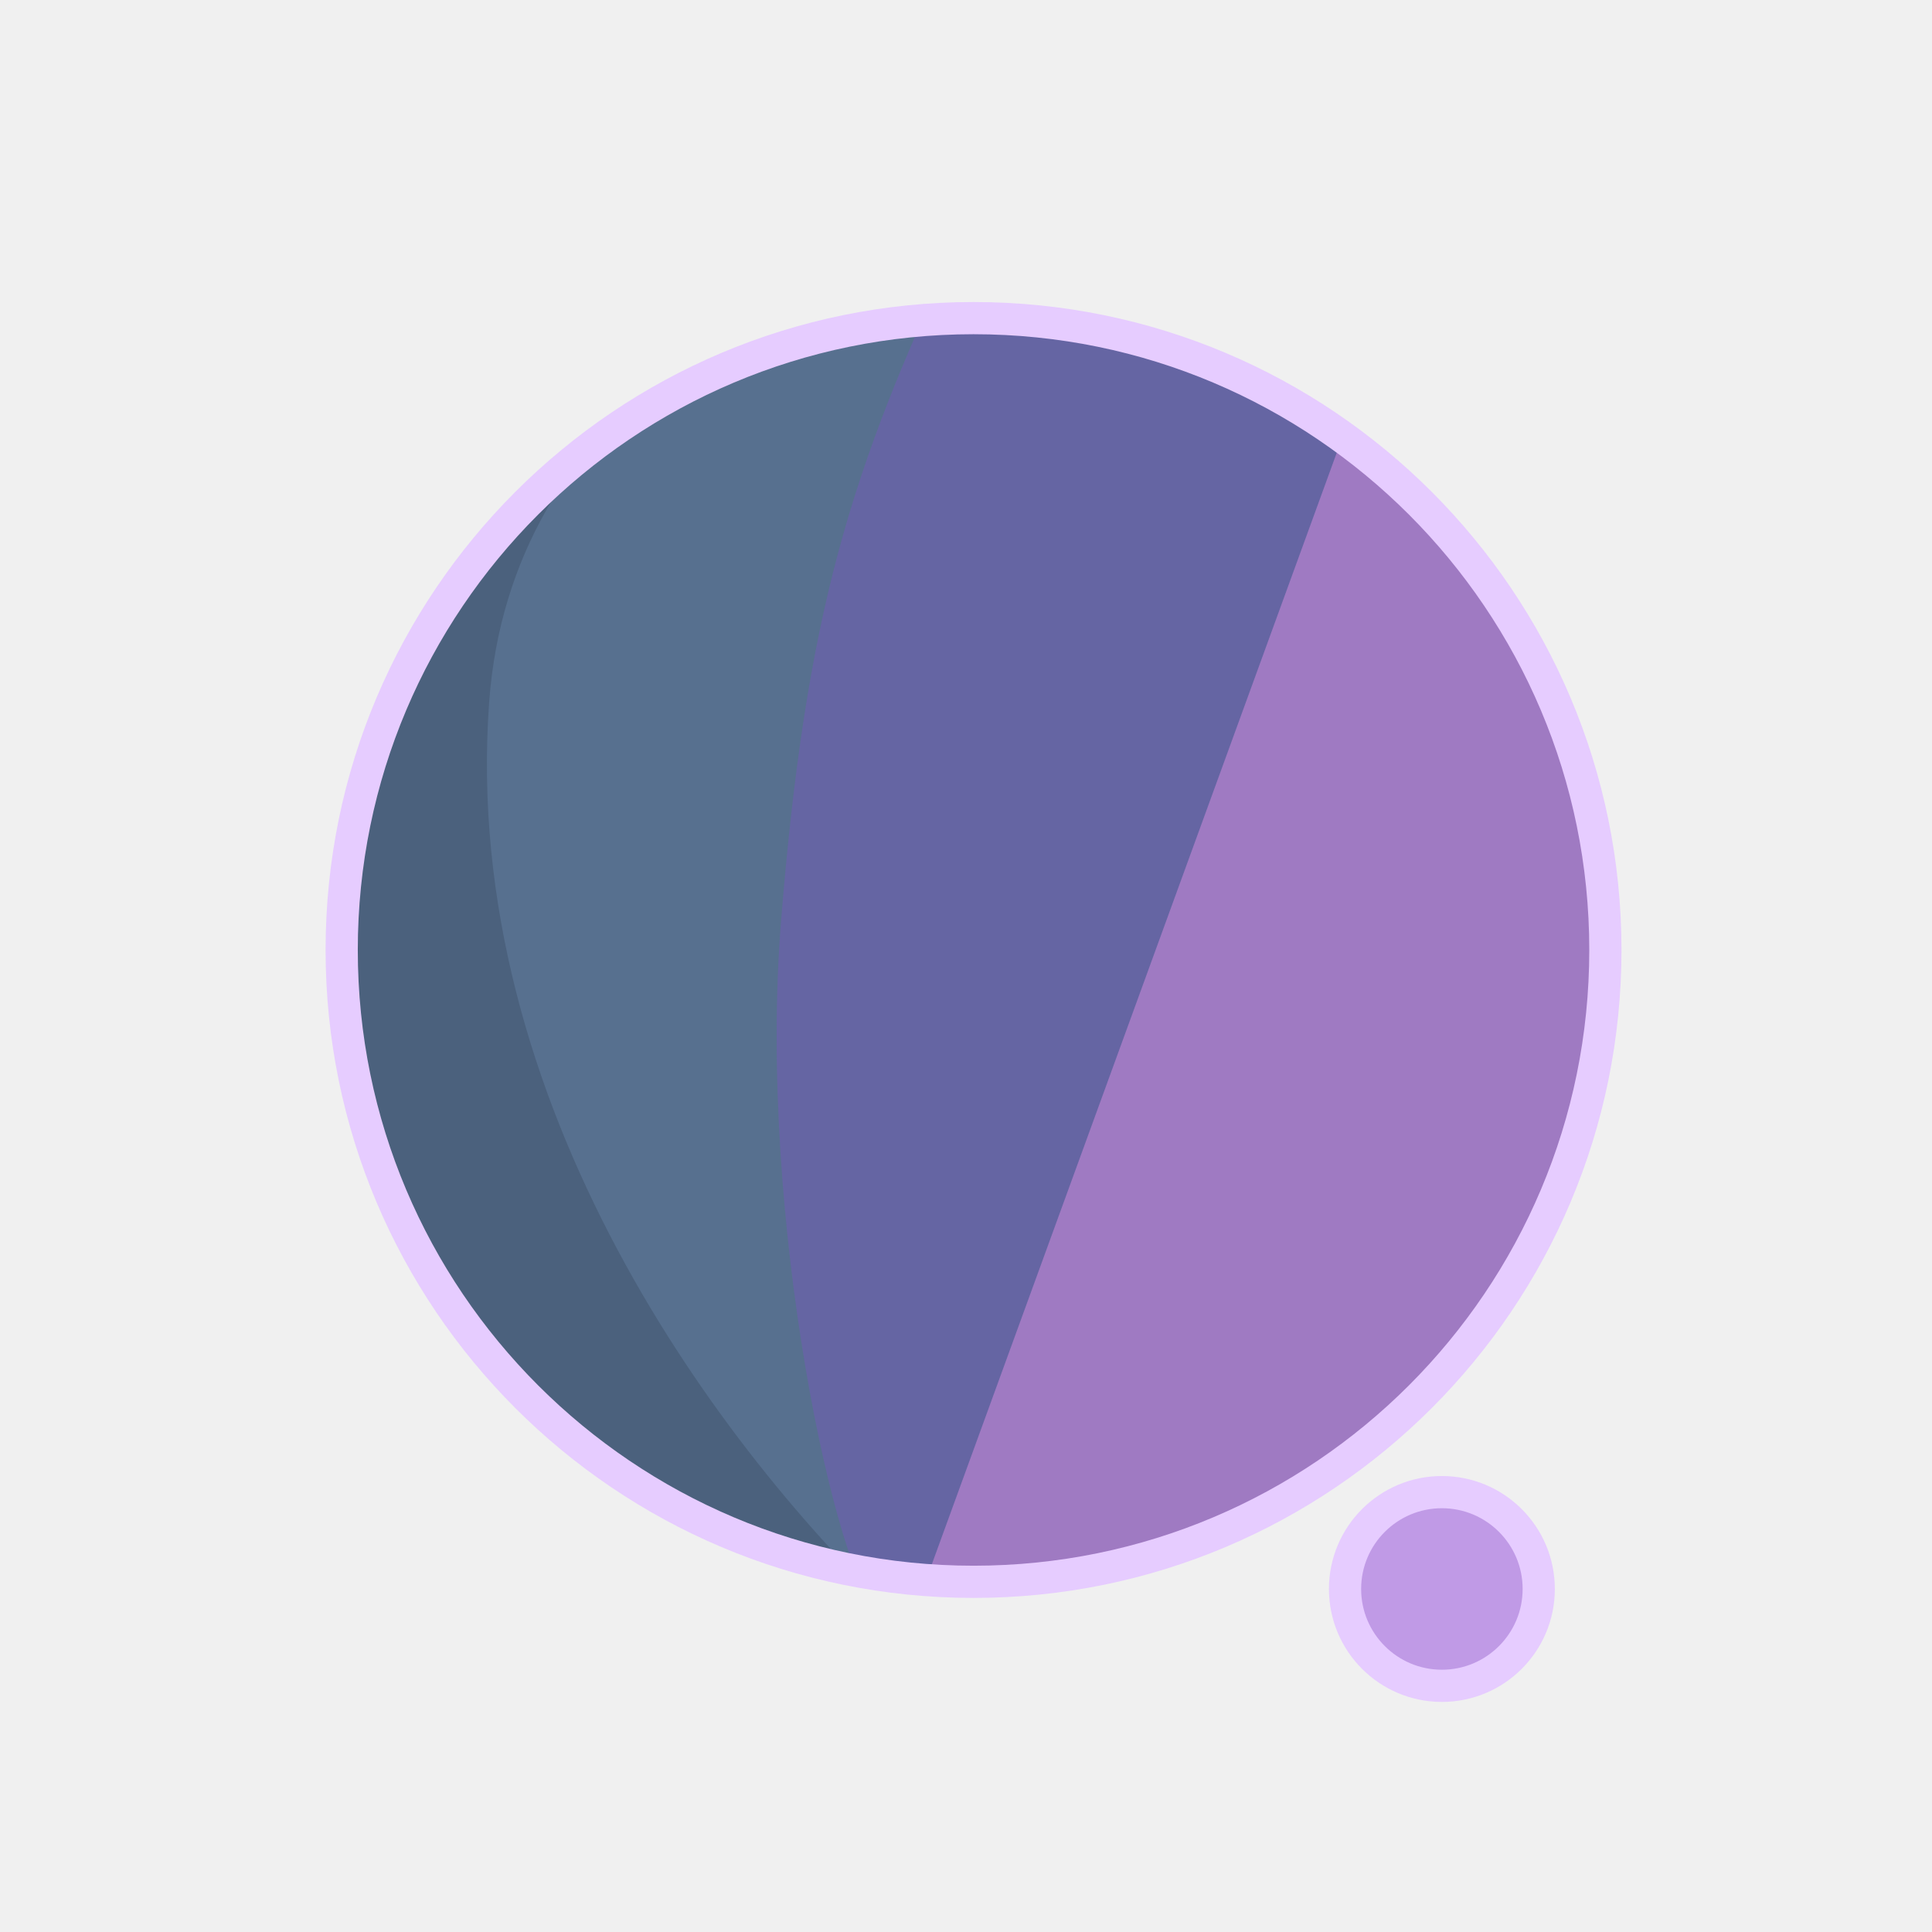
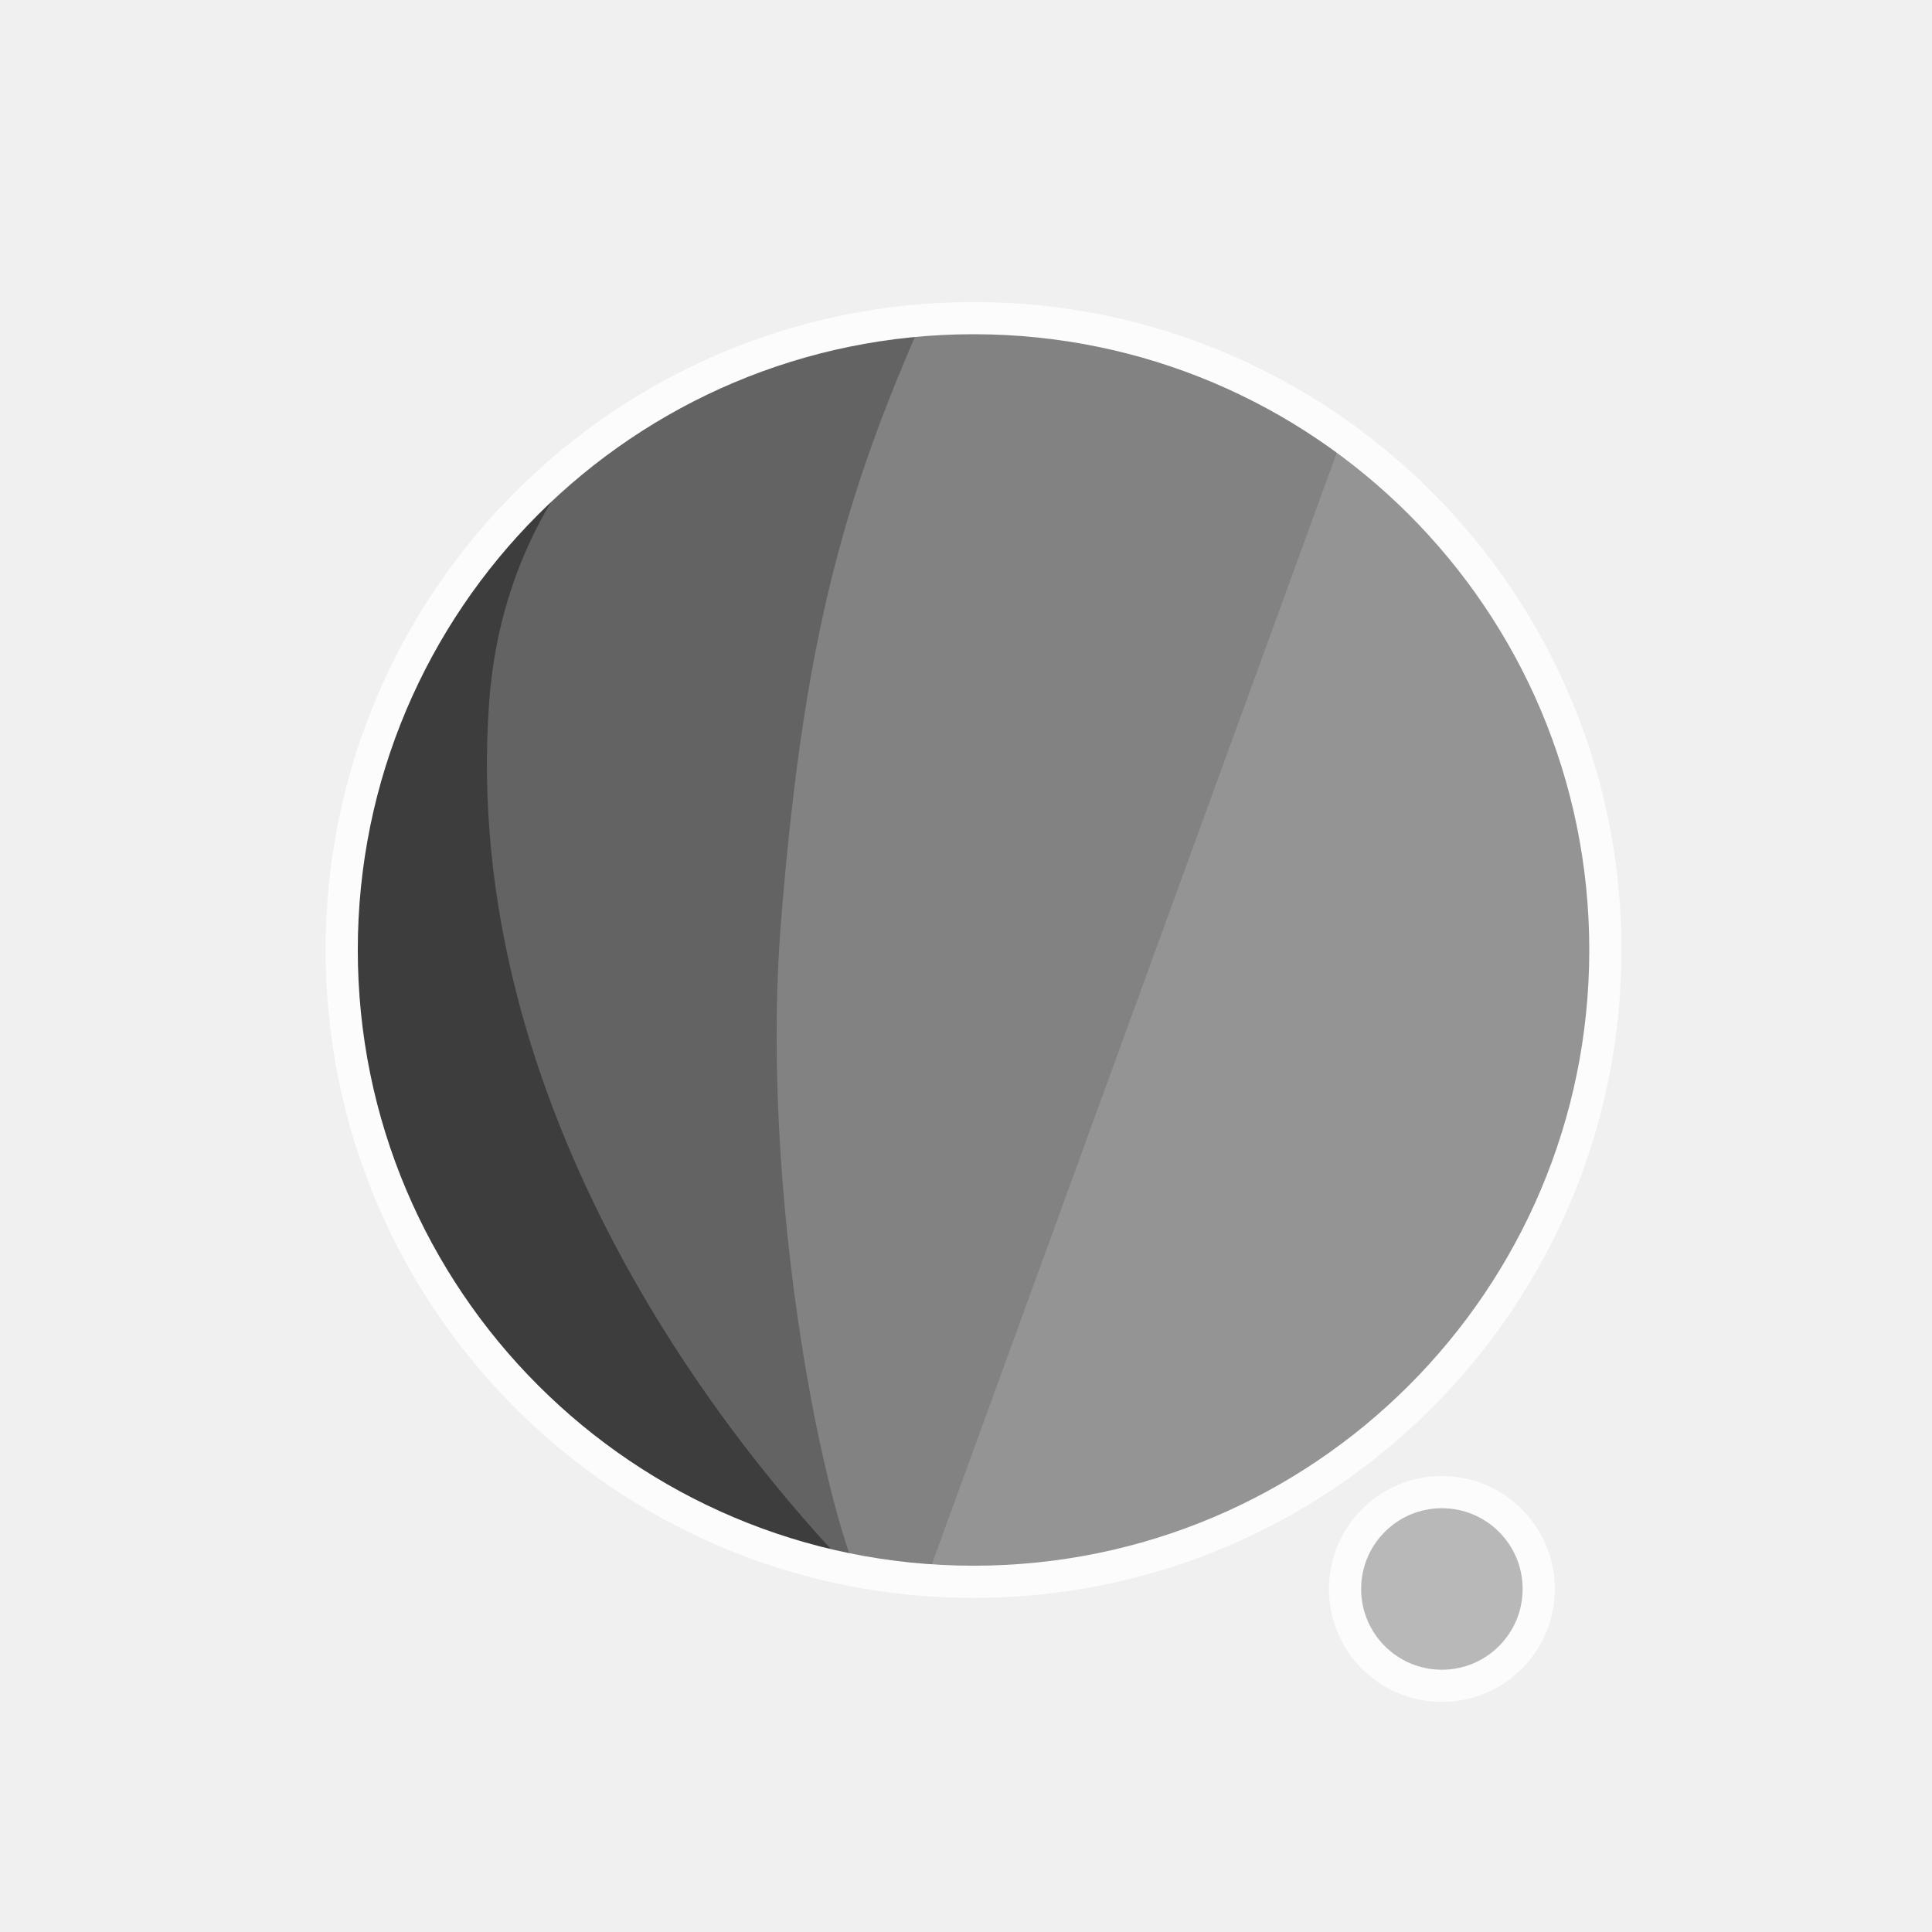
<svg xmlns="http://www.w3.org/2000/svg" width="300" height="300" viewBox="0 0 79.375 79.375" version="1.1" id="svg1">
  <defs id="defs1">
    <filter id="mask-powermask-path-effect5_inverse" style="color-interpolation-filters:sRGB" height="100" width="100" x="-50" y="-50">
      <feColorMatrix id="mask-powermask-path-effect5_primitive1" values="1" type="saturate" result="fbSourceGraphic" />
      <feColorMatrix id="mask-powermask-path-effect5_primitive2" values="-1 0 0 0 1 0 -1 0 0 1 0 0 -1 0 1 0 0 0 1 0 " in="fbSourceGraphic" />
    </filter>
    <clipPath clipPathUnits="userSpaceOnUse" id="clipPath1">
      <circle style="display:inline;fill:#000000;fill-opacity:1;stroke:none;stroke-width:0.214" id="circle3" cx="44.886" cy="38.249" r="22.842" />
    </clipPath>
    <clipPath clipPathUnits="userSpaceOnUse" id="clipPath3">
      <circle style="display:inline;opacity:1;fill:#000000;fill-opacity:1;stroke:none;stroke-width:2.646;stroke-dasharray:none;stroke-opacity:1" id="circle4" cx="39.235" cy="39.029" r="25.959" />
    </clipPath>
    <clipPath clipPathUnits="userSpaceOnUse" id="clipPath4">
      <circle style="display:inline;opacity:1;fill:#000000;fill-opacity:1;stroke:none;stroke-width:0.243" id="circle5" cx="39.997" cy="39.029" r="25.959" />
    </clipPath>
    <clipPath clipPathUnits="userSpaceOnUse" id="clipPath19">
      <g id="g20" style="display:inline">
        <circle style="display:inline;opacity:1;fill:#ffffff;fill-opacity:1;stroke:#000000;stroke-width:1.323;stroke-dasharray:none;stroke-opacity:1" id="circle20" cx="39.997" cy="39.029" r="25.959" />
        <path style="display:inline;fill:#ffffff;fill-opacity:1;stroke:none;stroke-width:1.323;stroke-linecap:round;stroke-linejoin:round;stroke-dasharray:none;stroke-opacity:1" d="M 40.972,71.749 65.107,9.074 51.262,8.513 29.654,71.374 Z" id="path20" />
      </g>
    </clipPath>
  </defs>
  <g id="layer1">
-     <circle style="display:inline;opacity:1;fill:#9F7AC2;fill-opacity:1;stroke:none;stroke-width:2.646;stroke-dasharray:none;stroke-opacity:1" id="path1" cx="39.997" cy="39.029" r="25.959" />
-     <circle style="display:inline;opacity:1;fill:#C09AE6;fill-opacity:1;stroke:#E6CCFF;stroke-width:1.323;stroke-linecap:round;stroke-linejoin:round;stroke-dasharray:none;stroke-opacity:1" id="path23" cx="59.239" cy="65.282" r="3.979" />
-     <path style="display:inline;opacity:1;fill:#6565A3;fill-opacity:1;stroke:none;stroke-width:2.646;stroke-linecap:round;stroke-linejoin:round;stroke-dasharray:none;stroke-opacity:1" d="M 14.114,8.183 56.981,12.942 37.387,66.729 7.337,66.366 Z" id="path4" clip-path="url(#clipPath4)" />
-     <path style="display:inline;opacity:1;fill:#57708F;fill-opacity:1;stroke:none;stroke-width:2.646;stroke-linecap:round;stroke-linejoin:round;stroke-dasharray:none;stroke-opacity:1" d="m 38.537,10.093 c -4.366,9.204 -6.195,15.177 -7.208,27.727 -0.992,12.295 2.307,27.137 4.048,28.492 L 8.159,69.099 11.655,10.117 Z" id="path8" clip-path="url(#clipPath3)" transform="translate(0.7619726)" />
-     <path style="display:inline;opacity:1;fill:#4B617D;fill-opacity:1;stroke:none;stroke-width:2.646;stroke-linecap:round;stroke-linejoin:round;stroke-dasharray:none;stroke-opacity:1" d="m 42.193,12.318 c -4.211,1.987 -14.039,6.189 -14.818,16.984 -1.049,14.531 8.417,27.086 14.901,33.188 l -22.177,3.33 -0.971,-51.47 z" id="path12" clip-path="url(#clipPath1)" transform="matrix(1.1365,0,0,1.1365,-11.01583,-4.44086)" />
+     <circle style="display:inline;opacity:1;fill:#949494;fill-opacity:1;stroke:none;stroke-width:2.646;stroke-dasharray:none;stroke-opacity:1" id="path1" cx="39.997" cy="39.029" r="25.959" />
+     <circle style="display:inline;opacity:1;fill:#B8B8B8;fill-opacity:1;stroke:#FCFCFC;stroke-width:1.323;stroke-linecap:round;stroke-linejoin:round;stroke-dasharray:none;stroke-opacity:1" id="path23" cx="59.239" cy="65.282" r="3.979" />
+     <path style="display:inline;opacity:1;fill:#828282;fill-opacity:1;stroke:none;stroke-width:2.646;stroke-linecap:round;stroke-linejoin:round;stroke-dasharray:none;stroke-opacity:1" d="M 14.114,8.183 56.981,12.942 37.387,66.729 7.337,66.366 Z" id="path4" clip-path="url(#clipPath4)" />
+     <path style="display:inline;opacity:1;fill:#636363;fill-opacity:1;stroke:none;stroke-width:2.646;stroke-linecap:round;stroke-linejoin:round;stroke-dasharray:none;stroke-opacity:1" d="m 38.537,10.093 c -4.366,9.204 -6.195,15.177 -7.208,27.727 -0.992,12.295 2.307,27.137 4.048,28.492 L 8.159,69.099 11.655,10.117 Z" id="path8" clip-path="url(#clipPath3)" transform="translate(0.7619726)" />
+     <path style="display:inline;opacity:1;fill:#3D3D3D;fill-opacity:1;stroke:none;stroke-width:2.646;stroke-linecap:round;stroke-linejoin:round;stroke-dasharray:none;stroke-opacity:1" d="m 42.193,12.318 c -4.211,1.987 -14.039,6.189 -14.818,16.984 -1.049,14.531 8.417,27.086 14.901,33.188 l -22.177,3.33 -0.971,-51.47 z" id="path12" clip-path="url(#clipPath1)" transform="matrix(1.1365,0,0,1.1365,-11.01583,-4.44086)" />
    <path style="display:inline;fill:none;stroke:#ffffff;stroke-width:5.292;stroke-linecap:round;stroke-linejoin:round;stroke-dasharray:none;stroke-opacity:1" d="M 56.155,14.893 37.161,67.307 c 0.345,-0.826 6.533,-17.661 9.644,-21.104 4.78,-5.292 13.008,-2.765 13.143,4.977 0.044,2.513 -1.431,15.998 -1.431,15.998" id="path2" clip-path="url(#clipPath19)" mask="none" />
-     <circle style="display:inline;opacity:1;fill:none;fill-opacity:0;stroke:#E6CCFF;stroke-width:1.323;stroke-dasharray:none;stroke-opacity:1" id="circle8" cx="39.997" cy="39.029" r="25.959" />
+     <circle style="display:inline;opacity:1;fill:none;fill-opacity:0;stroke:#FCFCFC;stroke-width:1.323;stroke-dasharray:none;stroke-opacity:1" id="circle8" cx="39.997" cy="39.029" r="25.959" />
  </g>
</svg>
